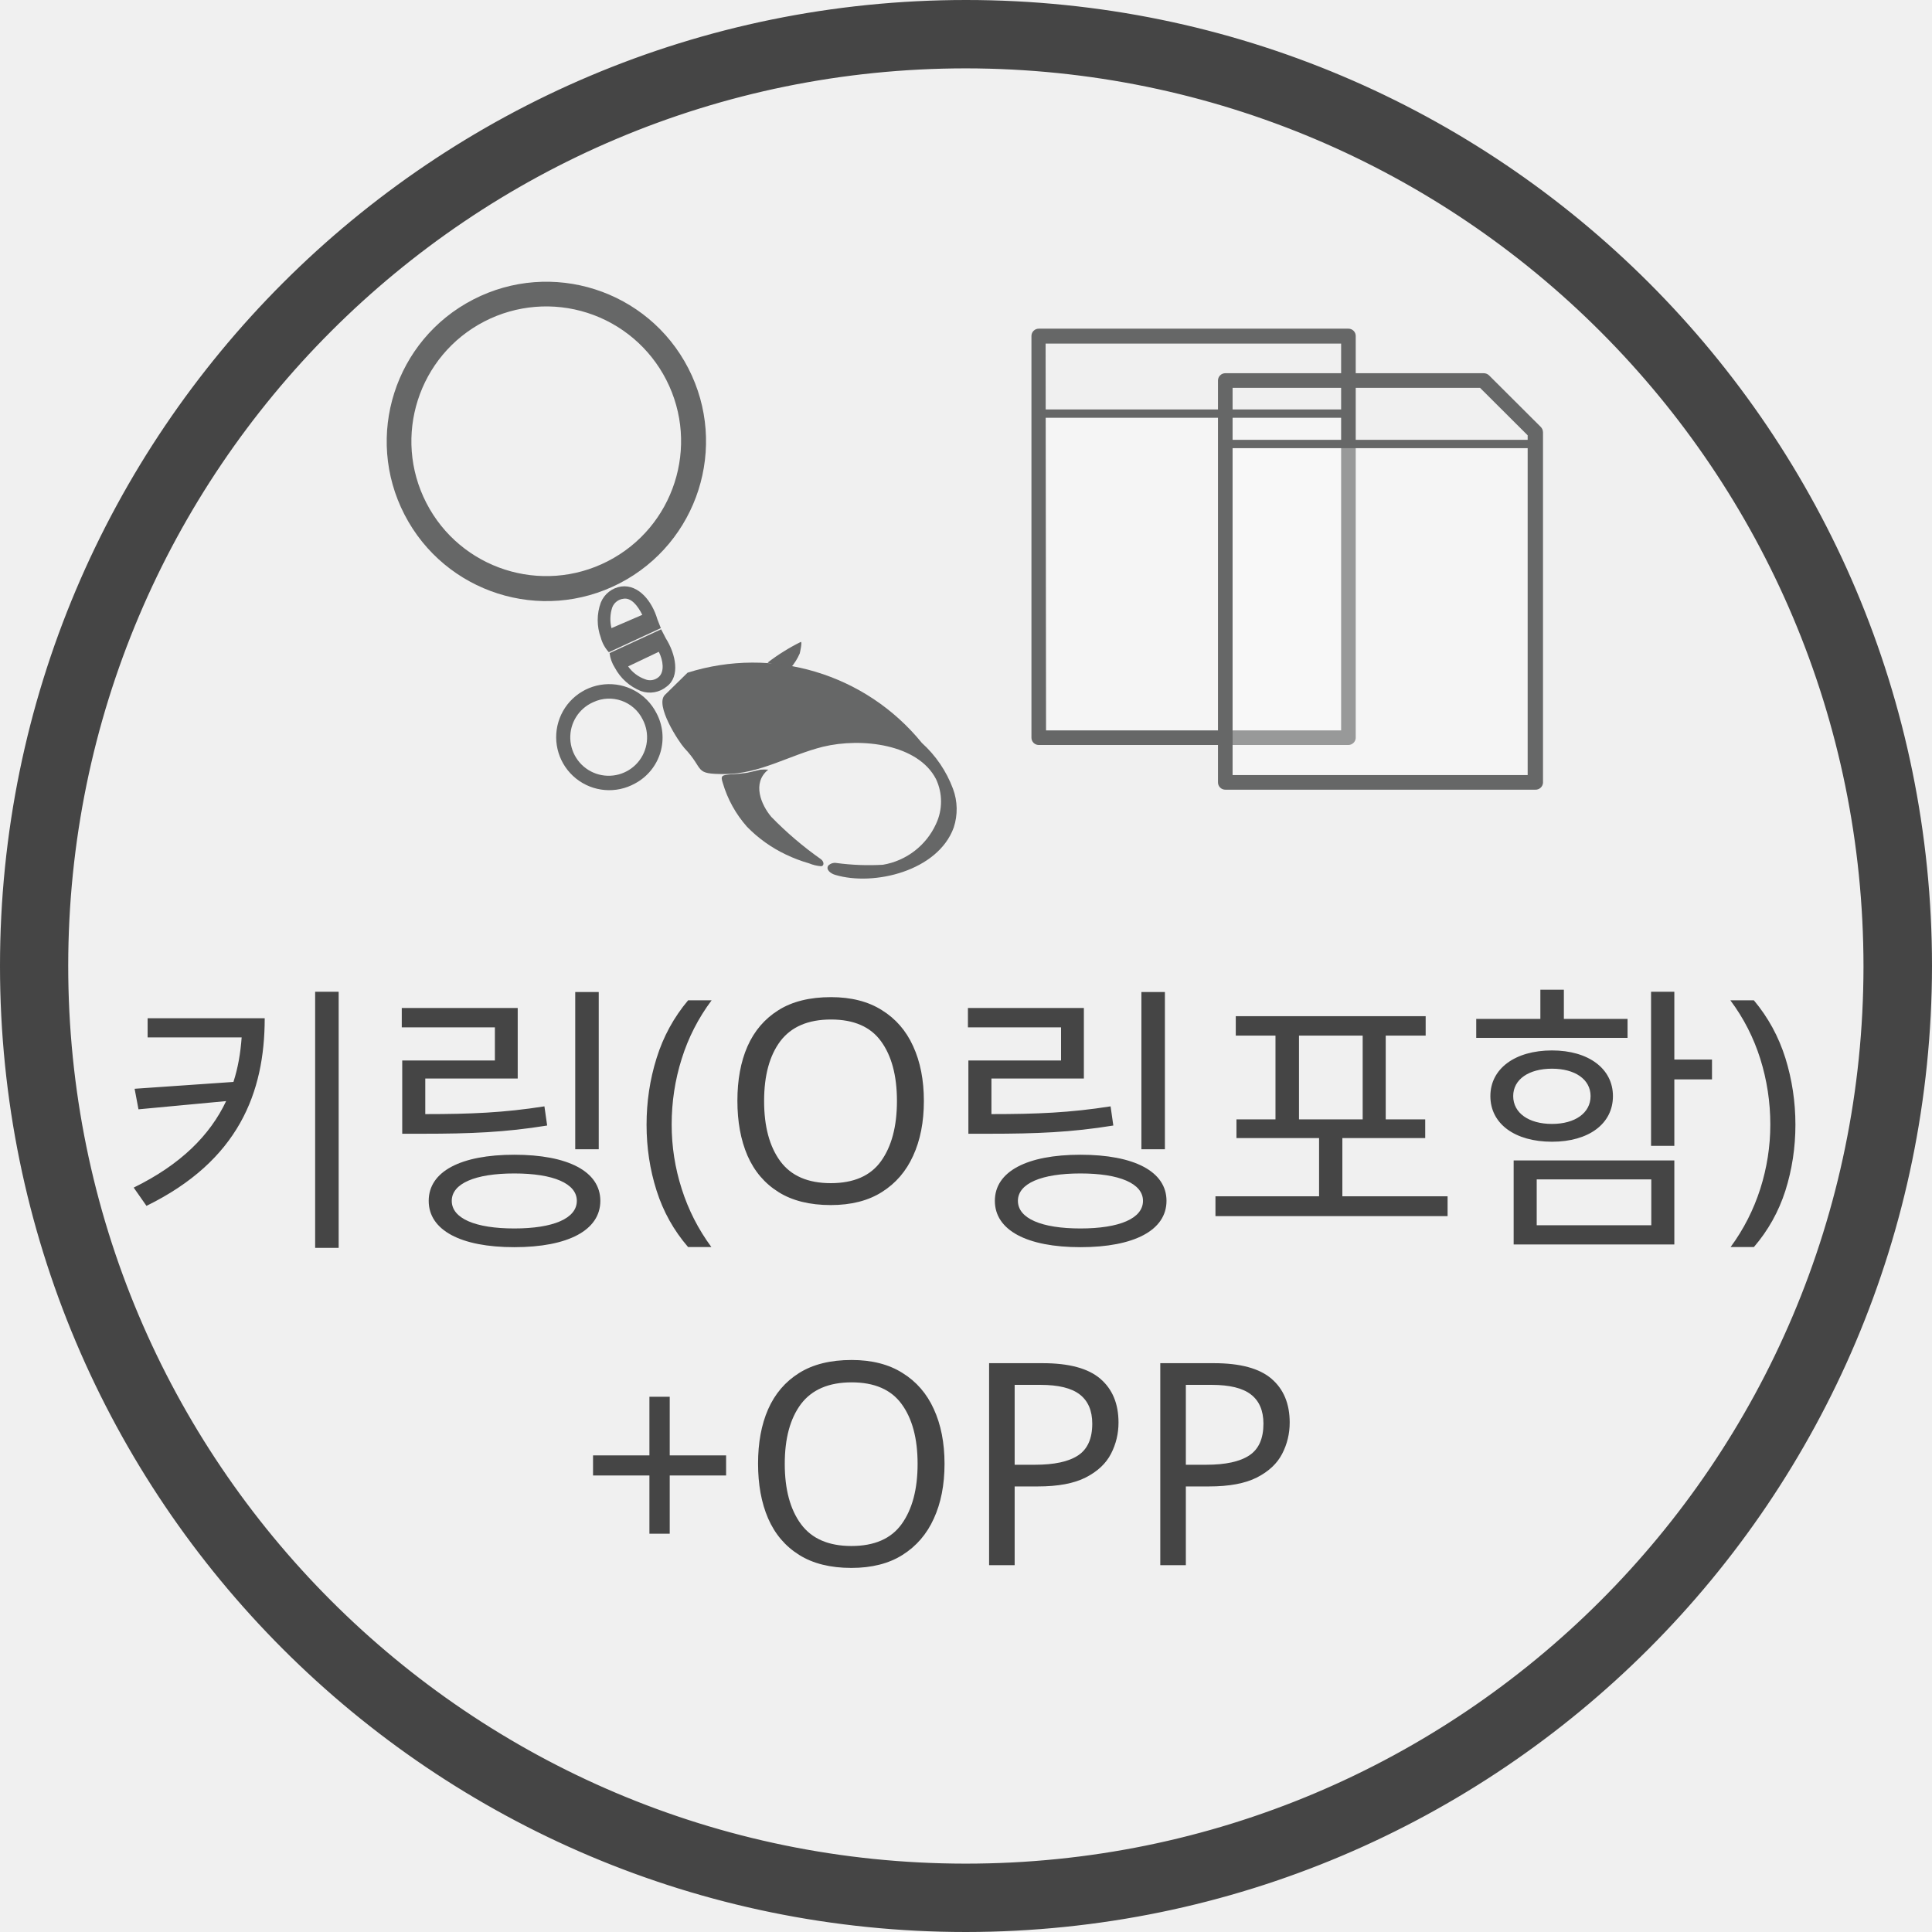
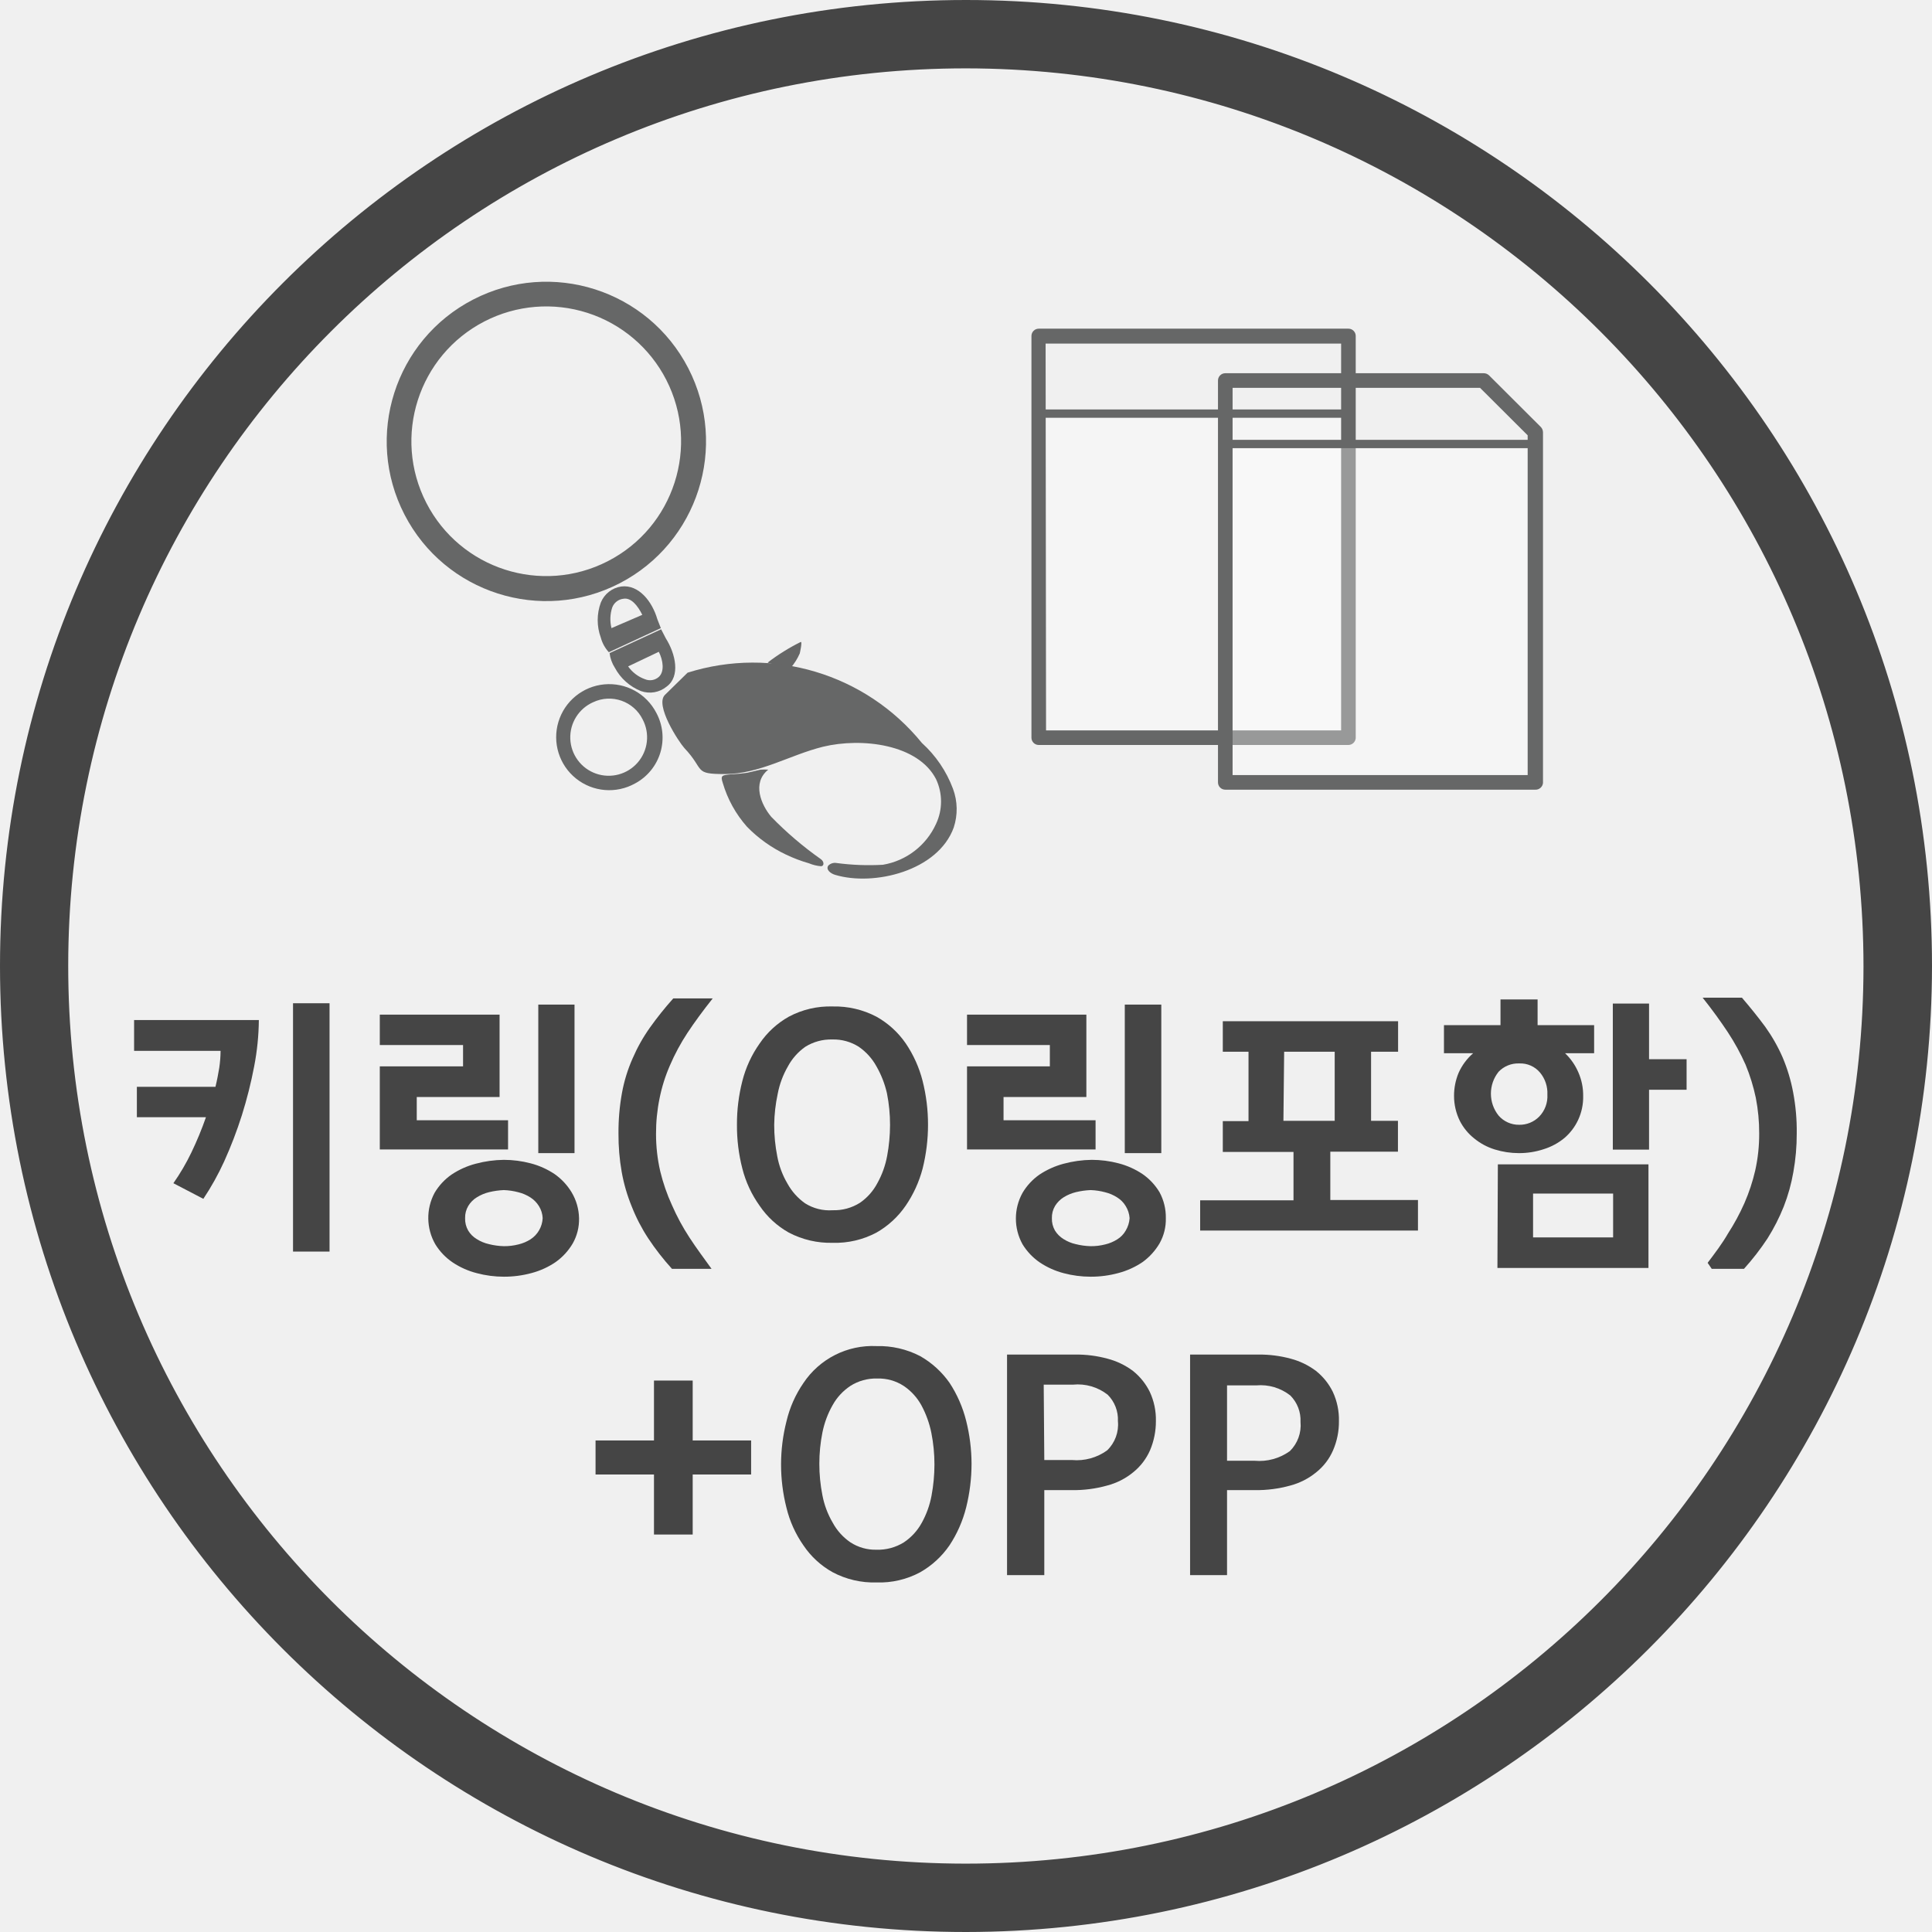
<svg xmlns="http://www.w3.org/2000/svg" viewBox="0 0 132.26 132.26">
  <defs>
-     <style>.cls-1,.cls-2{fill:#454545;}.cls-1{stroke:#454545;stroke-miterlimit:10;}.cls-2{font-size:19.37px;font-family:KBIZgoH, KBIZgo H;}.cls-3{fill:#fff;opacity:0.33;isolation:isolate;}.cls-4{fill:#666767;}</style>
+     <style>.cls-1,.cls-2{fill:#454545;}.cls-1{stroke:#454545;stroke-miterlimit:10;}.cls-3{fill:#fff;opacity:0.33;isolation:isolate;}.cls-4{fill:#666767;}</style>
  </defs>
  <g id="레이어_2" data-name="레이어 2">
    <g id="레이어_1-2" data-name="레이어 1">
      <path class="cls-1" d="M66.13,131.76a65.63,65.63,0,1,1,65.63-65.63A65.7,65.7,0,0,1,66.13,131.76Zm0-127.58a61.95,61.95,0,1,0,61.94,62A62,62,0,0,0,66.13,4.18Z" />
-       <text class="cls-2" transform="translate(7.84 83.91)">키링(O링포함)<tspan x="31.79" y="23.24">+OPP</tspan>
-       </text>
+       <path class="cls-2" d="M11.87,81a14.89,14.89,0,0,0,1.23-2.1,23.3,23.3,0,0,0,1-2.42H9.37V74.4h5.38c.11-.45.19-.88.26-1.3a8.29,8.29,0,0,0,.09-1.16H9.18V69.83h8.54A17.5,17.5,0,0,1,17.4,73a29.67,29.67,0,0,1-.84,3.34,28.77,28.77,0,0,1-1.21,3.16,18.28,18.28,0,0,1-1.43,2.57Zm8.19-12.32h2.5v17h-2.5Z" />
+       <path class="cls-2" d="M28.53,76.69h6.25v2H26V73H31.7V71.54H26V69.46H34.2V75.1H28.53Zm11.11,6.7a3.34,3.34,0,0,1-.43,1.73,4.13,4.13,0,0,1-1.16,1.27,5.36,5.36,0,0,1-1.66.76,7.13,7.13,0,0,1-1.9.25,7.21,7.21,0,0,1-1.84-.24A5.37,5.37,0,0,1,31,86.43a4.09,4.09,0,0,1-1.2-1.25,3.63,3.63,0,0,1-.05-3.52,4,4,0,0,1,1.16-1.25,5.47,5.47,0,0,1,1.64-.74,7.76,7.76,0,0,1,1.94-.27,7.21,7.21,0,0,1,1.84.24,5.37,5.37,0,0,1,1.63.73,4.11,4.11,0,0,1,1.17,1.25A3.59,3.59,0,0,1,39.64,83.39Zm-5.15,1.92a3.85,3.85,0,0,0,1-.12,2.7,2.7,0,0,0,.83-.35,1.83,1.83,0,0,0,.83-1.45,1.7,1.7,0,0,0-.26-.83,1.86,1.86,0,0,0-.57-.58,2.71,2.71,0,0,0-.83-.36,4.46,4.46,0,0,0-1-.15,5.3,5.3,0,0,0-1,.14,2.86,2.86,0,0,0-.84.35,1.75,1.75,0,0,0-.59.59,1.55,1.55,0,0,0-.22.84,1.6,1.6,0,0,0,.21.85,1.69,1.69,0,0,0,.58.58,2.62,2.62,0,0,0,.84.35A4.64,4.64,0,0,0,34.49,85.31Zm2.36-16.54h2.48V78.94H36.85Z" />
+       <path class="cls-2" d="M46,86.86a17.52,17.52,0,0,1-1.62-2.08,11.9,11.9,0,0,1-1.13-2.18,11.57,11.57,0,0,1-.69-2.37,14.65,14.65,0,0,1-.22-2.63,15,15,0,0,1,.24-2.79,10.47,10.47,0,0,1,.73-2.36,11.41,11.41,0,0,1,1.18-2.1,22.82,22.82,0,0,1,1.6-2h2.7c-.66.83-1.24,1.62-1.73,2.36a14.36,14.36,0,0,0-1.2,2.23,11,11,0,0,0-.71,2.26,11.92,11.92,0,0,0-.24,2.43,11.28,11.28,0,0,0,.29,2.56A12.73,12.73,0,0,0,46,82.5a15,15,0,0,0,1.2,2.22c.46.71,1,1.43,1.51,2.14Z" />
+       <path class="cls-2" d="M57,68.9a6.14,6.14,0,0,1,3,.7,6,6,0,0,1,2,1.82A8.18,8.18,0,0,1,63.16,74,12.15,12.15,0,0,1,63.53,77a12.35,12.35,0,0,1-.37,3A8.18,8.18,0,0,1,62,82.54a6.05,6.05,0,0,1-2,1.84,6,6,0,0,1-3,.7,6.12,6.12,0,0,1-3-.7,5.9,5.9,0,0,1-2-1.84A7.58,7.58,0,0,1,50.82,80,11.73,11.73,0,0,1,50.45,77a11.85,11.85,0,0,1,.37-3A7.74,7.74,0,0,1,52,71.44a5.92,5.92,0,0,1,2-1.84A6,6,0,0,1,57,68.9Zm0,13.95a3.31,3.31,0,0,0,1.87-.51A3.75,3.75,0,0,0,60.06,81a6.12,6.12,0,0,0,.67-1.86,11.64,11.64,0,0,0,.2-2.13,11,11,0,0,0-.21-2.16A6.71,6.71,0,0,0,60,73a3.92,3.92,0,0,0-1.21-1.34,3.21,3.21,0,0,0-1.81-.5,3.32,3.32,0,0,0-1.85.5A3.89,3.89,0,0,0,53.94,73a6,6,0,0,0-.7,1.88A10.83,10.83,0,0,0,53,77a11,11,0,0,0,.21,2.16,5.72,5.72,0,0,0,.7,1.87,4,4,0,0,0,1.21,1.35A3.13,3.13,0,0,0,57,82.85Z" />
+       <path class="cls-2" d="M68.7,76.69H75v2H66.2V73h5.67V71.54H66.2V69.46h8.17V75.1H68.7Zm11.11,6.7a3.34,3.34,0,0,1-.43,1.73,4.22,4.22,0,0,1-1.15,1.27,5.42,5.42,0,0,1-1.67.76,7.13,7.13,0,0,1-1.9.25,7.21,7.21,0,0,1-1.84-.24,5.37,5.37,0,0,1-1.63-.73A4.09,4.09,0,0,1,70,85.18a3.63,3.63,0,0,1,0-3.52,4,4,0,0,1,1.16-1.25,5.59,5.59,0,0,1,1.64-.74,7.76,7.76,0,0,1,1.94-.27,7.21,7.21,0,0,1,1.84.24,5.37,5.37,0,0,1,1.63.73,4,4,0,0,1,1.17,1.25A3.59,3.59,0,0,1,79.81,83.39Zm-5.15,1.92a3.85,3.85,0,0,0,1-.12,2.7,2.7,0,0,0,.83-.35,1.69,1.69,0,0,0,.57-.59,1.9,1.9,0,0,0,.27-.86,1.81,1.81,0,0,0-.27-.83,1.75,1.75,0,0,0-.57-.58,2.71,2.71,0,0,0-.83-.36,4.46,4.46,0,0,0-1-.15,5.3,5.3,0,0,0-1,.14,2.86,2.86,0,0,0-.84.35,1.85,1.85,0,0,0-.59.59,1.55,1.55,0,0,0-.22.84,1.6,1.6,0,0,0,.21.85,1.79,1.79,0,0,0,.58.58,2.62,2.62,0,0,0,.84.35A4.64,4.64,0,0,0,74.66,85.31ZM77,68.77H79.5V78.94H77Z" />
+       <path class="cls-2" d="M93.86,72v4.73H95.7v2.11H91.07v3.31h6v2.09H82.16V82.17h6.39V78.86H83.71V76.75h1.76V72H83.71V69.91h12V72Zm-6,4.73h3.51V72H87.91Z" />
+       <path class="cls-2" d="M107.14,72.1a4,4,0,0,1,.91,1.31,3.9,3.9,0,0,1,.33,1.61,3.71,3.71,0,0,1-.35,1.66,3.67,3.67,0,0,1-.94,1.23,4.16,4.16,0,0,1-1.41.76,5.33,5.33,0,0,1-1.71.27,5.57,5.57,0,0,1-1.64-.25,4.13,4.13,0,0,1-1.39-.74,3.66,3.66,0,0,1-1-1.21,3.86,3.86,0,0,1-.4-1.72,4.07,4.07,0,0,1,.31-1.57,3.87,3.87,0,0,1,1-1.35h-2V70.18h3.87V68.42h2.54v1.76h3.87V72.1ZM104,77a1.87,1.87,0,0,0,1.37-.56,2,2,0,0,0,.56-1.51,2.19,2.19,0,0,0-.5-1.5A1.76,1.76,0,0,0,104,72.8a1.85,1.85,0,0,0-1.41.57,2.4,2.4,0,0,0,0,3A1.83,1.83,0,0,0,104,77Zm-1.46,2.71h10.31v7.09H102.51Zm2.41,5h5.48v-3h-5.48Zm7.94-12.2h2.57V74.6h-2.57v4.1h-2.48v-10h2.48Z" />
+       <path class="cls-2" d="M116.9,86.45c.5-.66,1-1.32,1.39-2a15,15,0,0,0,1.13-2.09,12.79,12.79,0,0,0,.74-2.24,11.44,11.44,0,0,0,.27-2.54,12.5,12.5,0,0,0-.23-2.42,12.88,12.88,0,0,0-.7-2.27,15.45,15.45,0,0,0-1.22-2.23c-.49-.74-1.06-1.53-1.72-2.36h2.69c.59.69,1.13,1.36,1.6,2a11.46,11.46,0,0,1,1.19,2.1,11.58,11.58,0,0,1,.71,2.36A14.08,14.08,0,0,1,123,77.6a14.63,14.63,0,0,1-.23,2.63,12.19,12.19,0,0,1-.66,2.37A13.47,13.47,0,0,1,121,84.78a17.4,17.4,0,0,1-1.61,2.08h-2.21Z" />
+       <path class="cls-2" d="M44.77,98.61v-4.1h2.65v4.1h4v2.33h-4v4.11H44.77v-4.11h-4V98.61Z" />
+       <path class="cls-2" d="M60,92.15a6.14,6.14,0,0,1,3,.69,6.21,6.21,0,0,1,2,1.82,8.49,8.49,0,0,1,1.14,2.6,12.21,12.21,0,0,1,.37,2.94,12.43,12.43,0,0,1-.37,3,8.44,8.44,0,0,1-1.14,2.59,6.08,6.08,0,0,1-2,1.84,5.88,5.88,0,0,1-3,.7,6,6,0,0,1-3-.7,5.8,5.8,0,0,1-2-1.84,7.62,7.62,0,0,1-1.16-2.57,12,12,0,0,1,0-5.92A7.74,7.74,0,0,1,55,94.68a5.69,5.69,0,0,1,5-2.53Zm0,13.94a3.36,3.36,0,0,0,1.87-.5,3.78,3.78,0,0,0,1.23-1.34,6.12,6.12,0,0,0,.67-1.86,11.64,11.64,0,0,0,.2-2.13,11.06,11.06,0,0,0-.21-2.16,6.83,6.83,0,0,0-.68-1.89,3.79,3.79,0,0,0-1.21-1.33,3.13,3.13,0,0,0-1.81-.51,3.24,3.24,0,0,0-1.85.51A3.77,3.77,0,0,0,57,96.19a6.3,6.3,0,0,0-.7,1.88,10.83,10.83,0,0,0-.21,2.13,11,11,0,0,0,.21,2.16,5.86,5.86,0,0,0,.7,1.87,3.85,3.85,0,0,0,1.21,1.35A3.13,3.13,0,0,0,60,106.09Z" />
+       <path class="cls-2" d="M71.49,107.83H68.94V92.73h4.69a8,8,0,0,1,2.18.28,5,5,0,0,1,1.75.84,4.21,4.21,0,0,1,1.15,1.43,4.5,4.5,0,0,1,.42,2,5.06,5.06,0,0,1-.4,2,4,4,0,0,1-1.13,1.49,4.68,4.68,0,0,1-1.82.93,8.49,8.49,0,0,1-2.41.31H71.49Zm0-7.88h1.9a3.55,3.55,0,0,0,2.4-.66,2.45,2.45,0,0,0,.74-2,2.4,2.4,0,0,0-.7-1.81,3.32,3.32,0,0,0-2.38-.69h-2Z" />
+       <path class="cls-2" d="M84,107.83H81.47V92.73h4.69a8.11,8.11,0,0,1,2.19.28,5,5,0,0,1,1.74.84,4.21,4.21,0,0,1,1.15,1.43,4.5,4.5,0,0,1,.42,2,4.9,4.9,0,0,1-.4,2,3.89,3.89,0,0,1-1.13,1.49,4.71,4.71,0,0,1-1.81.93,8.61,8.61,0,0,1-2.42.31H84ZM84,100h1.89a3.58,3.58,0,0,0,2.41-.66,2.48,2.48,0,0,0,.73-2,2.4,2.4,0,0,0-.7-1.81A3.3,3.3,0,0,0,86,94.84H84Z" />
      <rect class="cls-3" x="71.11" y="28.26" width="21.2" height="22.27" />
      <path class="cls-4" d="M92.31,51H71.11a.5.5,0,0,1-.5-.5V23a.5.5,0,0,1,.5-.5h21.2a.5.5,0,0,1,.5.5V50.53A.51.51,0,0,1,92.31,51Zm-20.7-1h20.2V23.52H71.58Z" />
      <rect class="cls-3" x="83.82" y="30.36" width="21.17" height="23.15" />
      <rect class="cls-4" x="71.23" y="28.03" width="20.82" height="0.57" />
      <rect class="cls-4" x="84.04" y="30.11" width="20.82" height="0.57" />
      <path class="cls-4" d="M105.08,54.06H83.88a.5.5,0,0,1-.5-.5V26.05a.5.5,0,0,1,.5-.5h17.7a.52.52,0,0,1,.35.14l3.56,3.55a.54.54,0,0,1,.14.36v24a.51.51,0,0,1-.54.46Zm-20.7-1h20.2V29.8l-3.26-3.25H84.38Z" />
      <path class="cls-4" d="M52.55,45.36c.14.09,1.57.32,1.57.37a3.85,3.85,0,0,0,.63-1s.2-.86.06-.78A13.65,13.65,0,0,0,52.55,45.36Z" />
      <path class="cls-4" d="M42.42,39.93a10.93,10.93,0,1,1,4.7-14.72A10.94,10.94,0,0,1,42.42,39.93ZM33.17,22a9.23,9.23,0,1,0,12.44,4A9.23,9.23,0,0,0,33.17,22Z" />
      <path class="cls-4" d="M42.53,40.15a1.79,1.79,0,0,0-1.4,1.1,3.48,3.48,0,0,0,0,2.4,2.37,2.37,0,0,0,.55,1L45.24,43,45,42.39h0C44.65,41.18,43.73,40,42.53,40.15Zm-.62,1.44a.93.93,0,0,1,.76-.6c.55-.1,1,.5,1.3,1.1L41.86,43A2.56,2.56,0,0,1,41.91,41.59Z" />
      <path class="cls-4" d="M45.58,43.7h0l-.32-.62-3.53,1.63a2.4,2.4,0,0,0,.36,1,3.49,3.49,0,0,0,1.79,1.6A1.81,1.81,0,0,0,45.64,47C46.59,46.3,46.25,44.76,45.58,43.7ZM43,45.62l2.1-1c.3.59.4,1.36,0,1.72a.9.9,0,0,1-.94.16A2.4,2.4,0,0,1,43,45.62Z" />
      <path class="cls-4" d="M47.07,46.05l-1.55,1.52c-.71.7.95,3.22,1.33,3.64,1.43,1.51.59,1.78,2.77,1.78,2.39,0,4.43-1.3,6.72-1.87,2.65-.64,6.51-.18,7.74,2.22a3.6,3.6,0,0,1,0,3.06,4.89,4.89,0,0,1-3.64,2.8,16.79,16.79,0,0,1-3.17-.12.64.64,0,0,0-.57.18c-.18.27.16.54.47.63,2.66.8,7.05-.27,8.12-3.24A4,4,0,0,0,65.24,54a8,8,0,0,0-2.13-3.14A14.9,14.9,0,0,0,47.07,46.05Z" />
      <path class="cls-4" d="M52.59,52.69a3.23,3.23,0,0,0-.53,0l-.9.21a10.92,10.92,0,0,1-1.15.11c-.56.06-.71.06-.53.59a7.85,7.85,0,0,0,1.66,3,9.25,9.25,0,0,0,2.66,1.9,10.06,10.06,0,0,0,1.58.6,2.73,2.73,0,0,0,.82.2c.22,0,.24-.3,0-.48a24.12,24.12,0,0,1-3.4-2.9C52.11,55.1,51.46,53.6,52.59,52.69Z" />
      <path class="cls-4" d="M43.48,53.63a3.63,3.63,0,1,1,1.45-4.83A3.56,3.56,0,0,1,43.48,53.63Zm-2.87-5.56A2.63,2.63,0,1,0,44,49.26,2.56,2.56,0,0,0,40.61,48.07Z" />
    </g>
  </g>
</svg>
